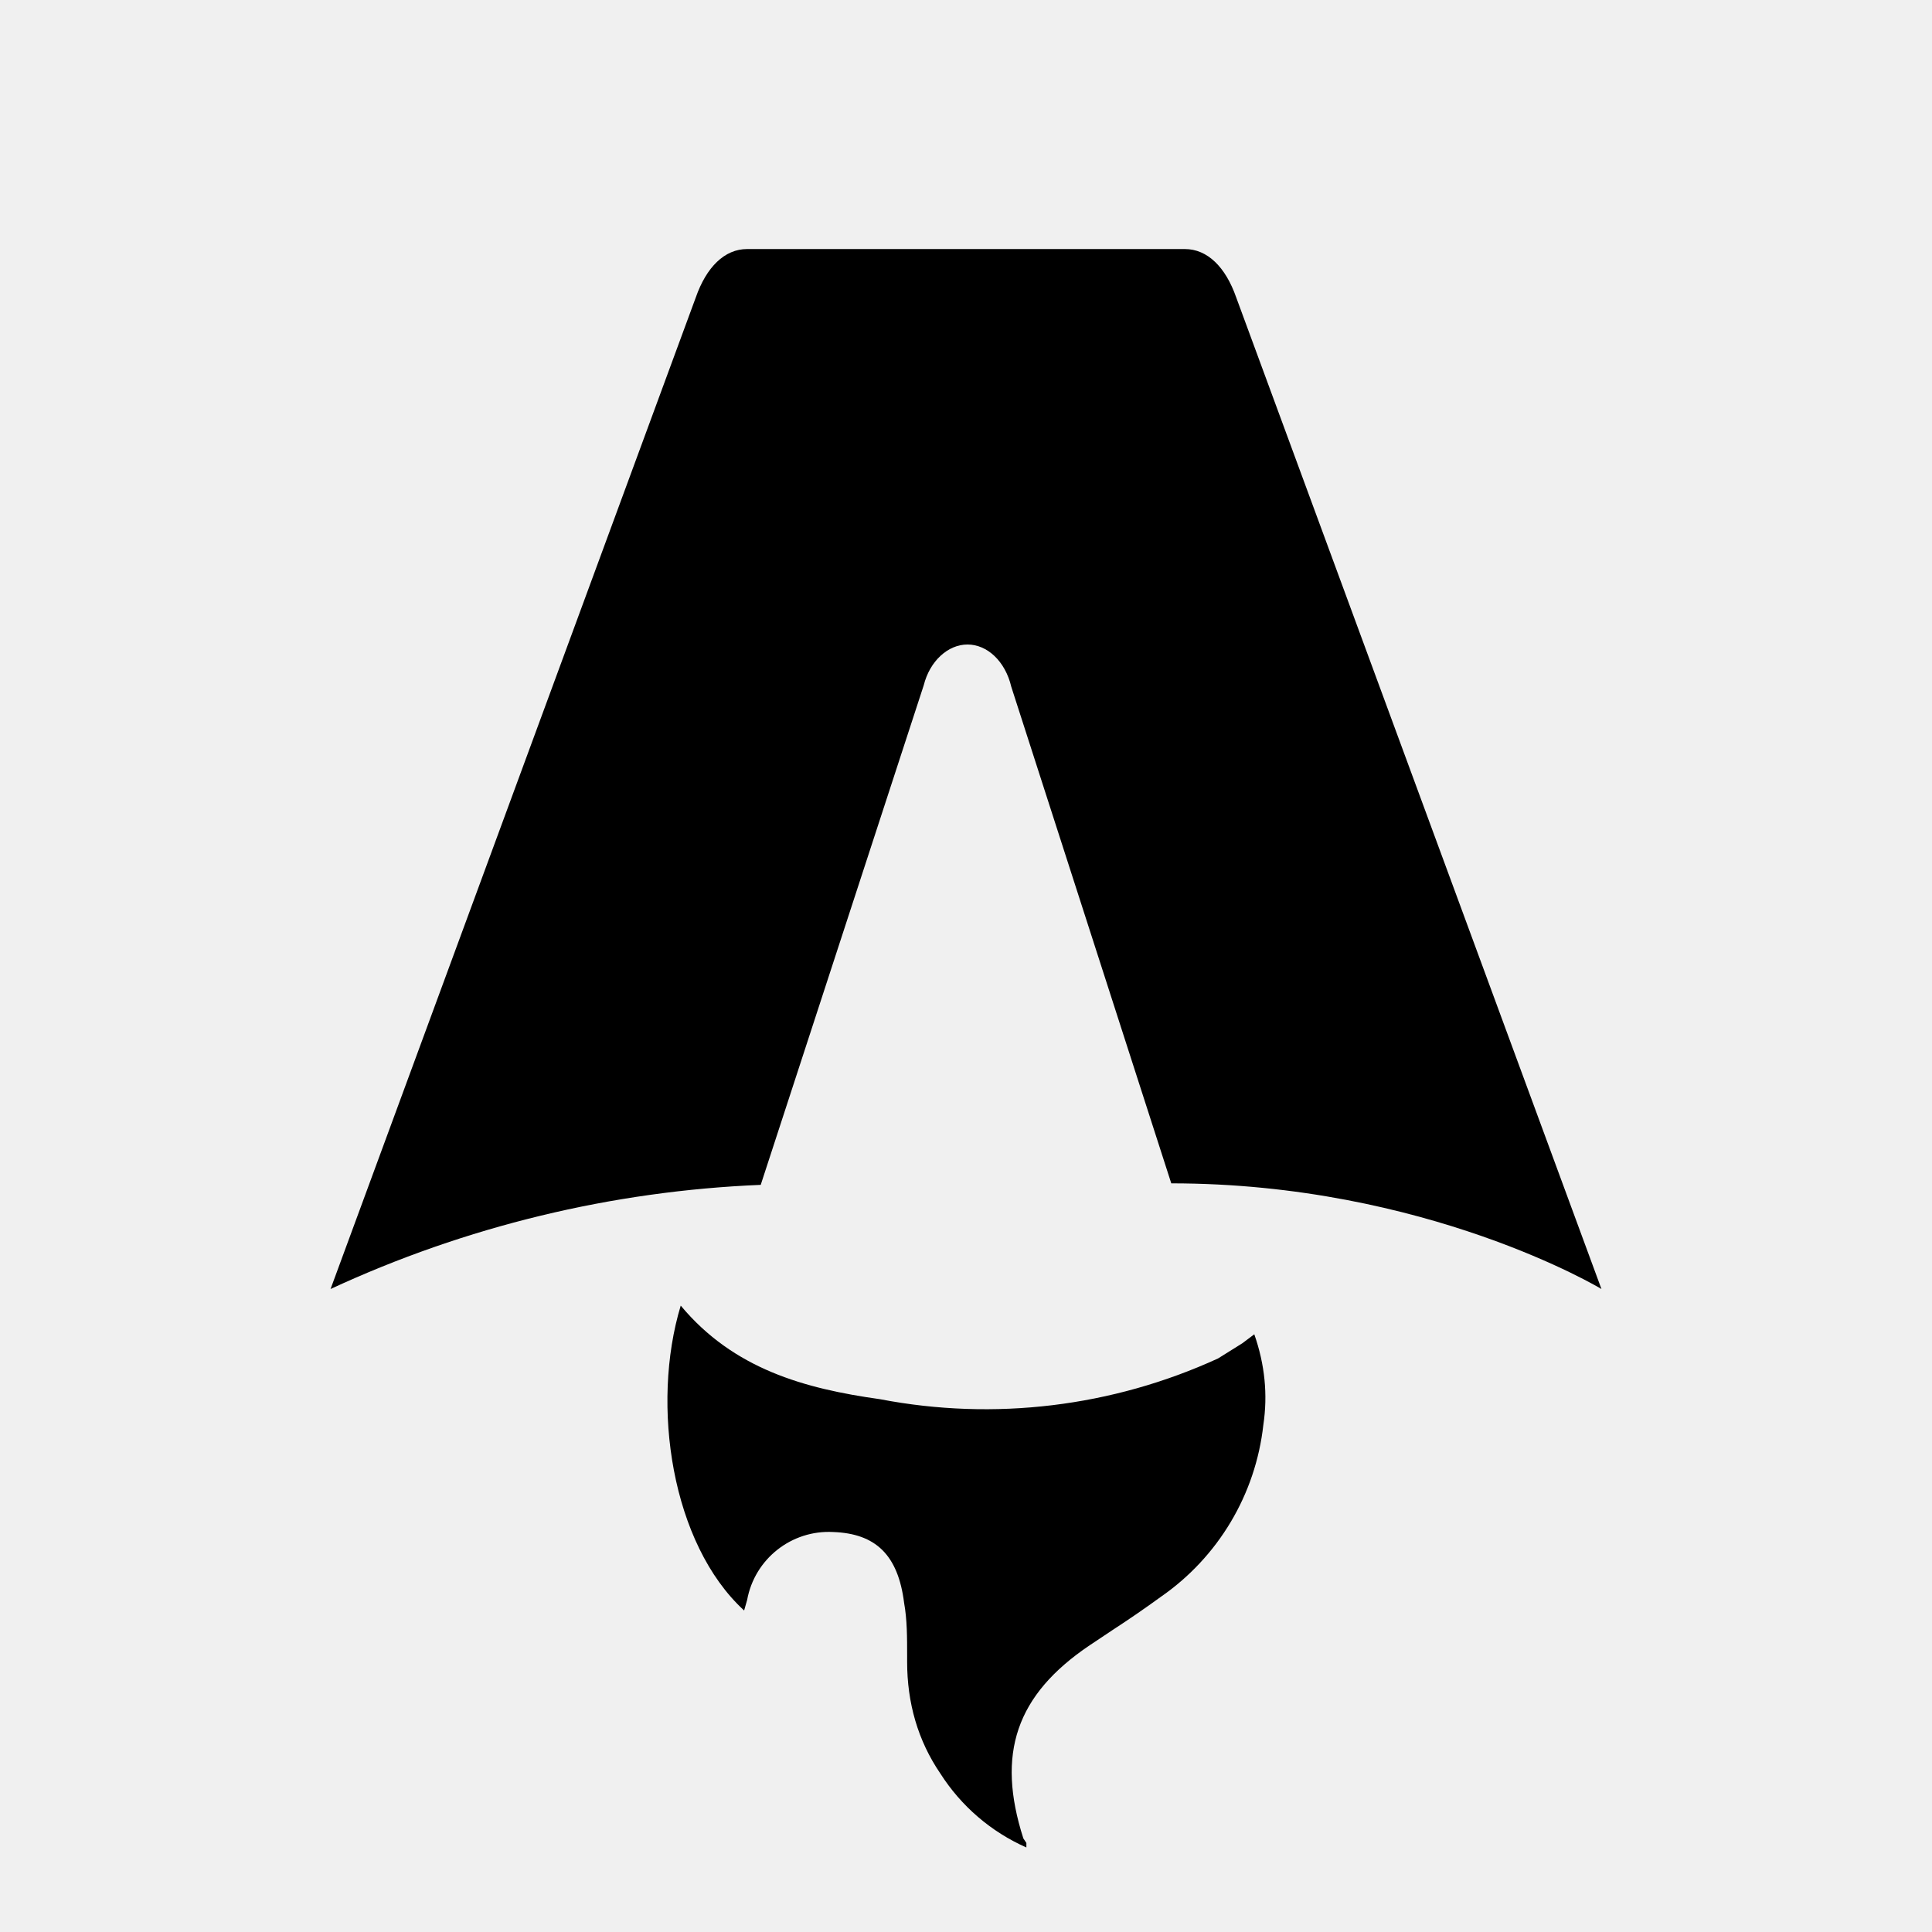
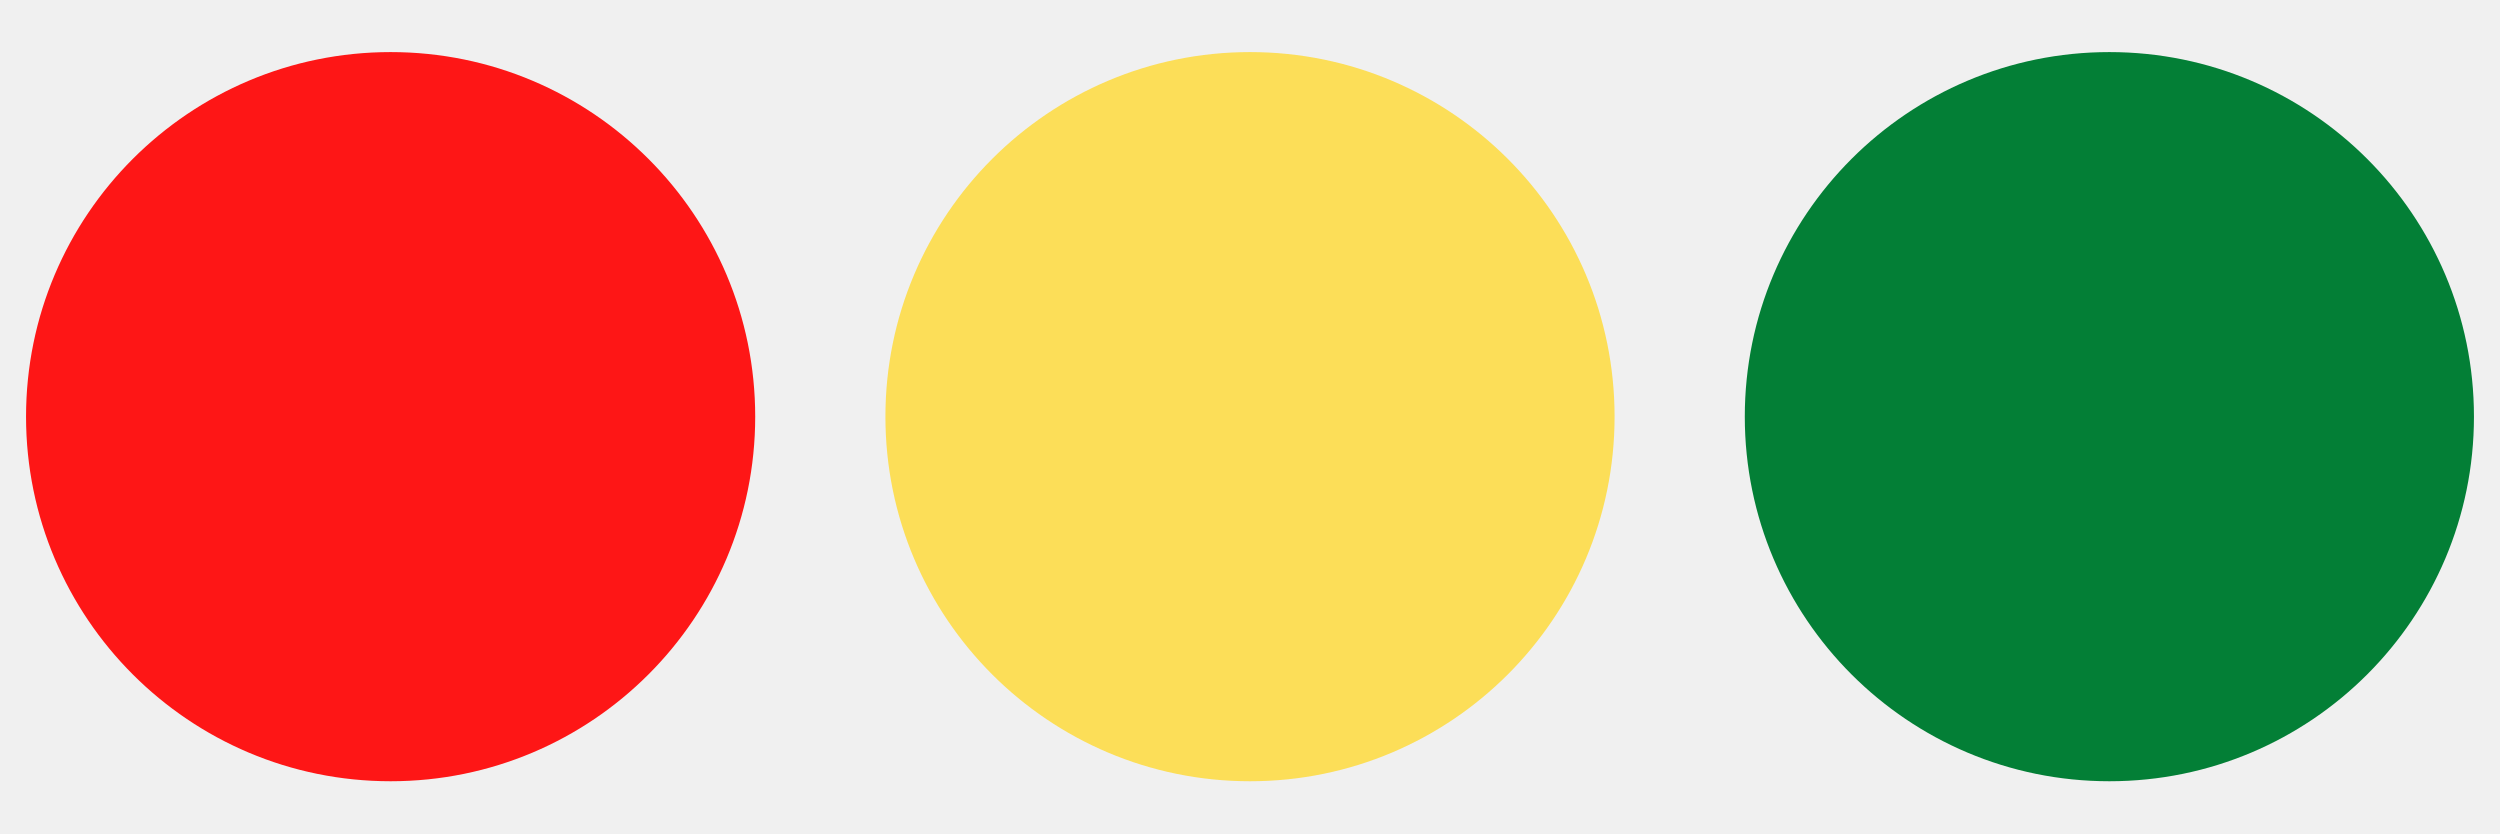
- <svg xmlns="http://www.w3.org/2000/svg" fill="none" viewBox="0 0 128 128">
-   <path d="M50.4 78.5a75.1 75.1 0 0 0-28.5 6.9l24.2-65.7c.7-2 1.9-3.2 3.4-3.2h29c1.5 0 2.7 1.2 3.4 3.2l24.2 65.7s-11.6-7-28.5-7L67 45.5c-.4-1.7-1.6-2.8-2.9-2.8-1.3 0-2.5 1.1-2.9 2.7L50.4 78.5Zm-1.1 28.2Zm-4.2-20.2c-2 6.6-.6 15.8 4.2 20.2a17.5 17.5 0 0 1 .2-.7 5.5 5.5 0 0 1 5.7-4.5c2.8.1 4.3 1.5 4.7 4.7.2 1.1.2 2.3.2 3.5v.4c0 2.7.7 5.2 2.2 7.4a13 13 0 0 0 5.7 4.9v-.3l-.2-.3c-1.8-5.6-.5-9.5 4.4-12.8l1.5-1a73 73 0 0 0 3.2-2.2 16 16 0 0 0 6.8-11.4c.3-2 .1-4-.6-6l-.8.6-1.6 1a37 37 0 0 1-22.4 2.7c-5-.7-9.7-2-13.2-6.2Z" />
-   <style>
-         path { fill: #000; }
-         @media (prefers-color-scheme: dark) {
-             path { fill: #FFF; }
-         }
-     </style>
+ <svg xmlns="http://www.w3.org/2000/svg" viewBox="0 0 96 32">
+   <circle cx="15" cy="16" r="14" fill="#fe1616" />
+   <circle cx="48" cy="16" r="14" fill="#fcde58" />
+   <circle cx="81" cy="16" r="14" fill="#037f36" />
</svg>
